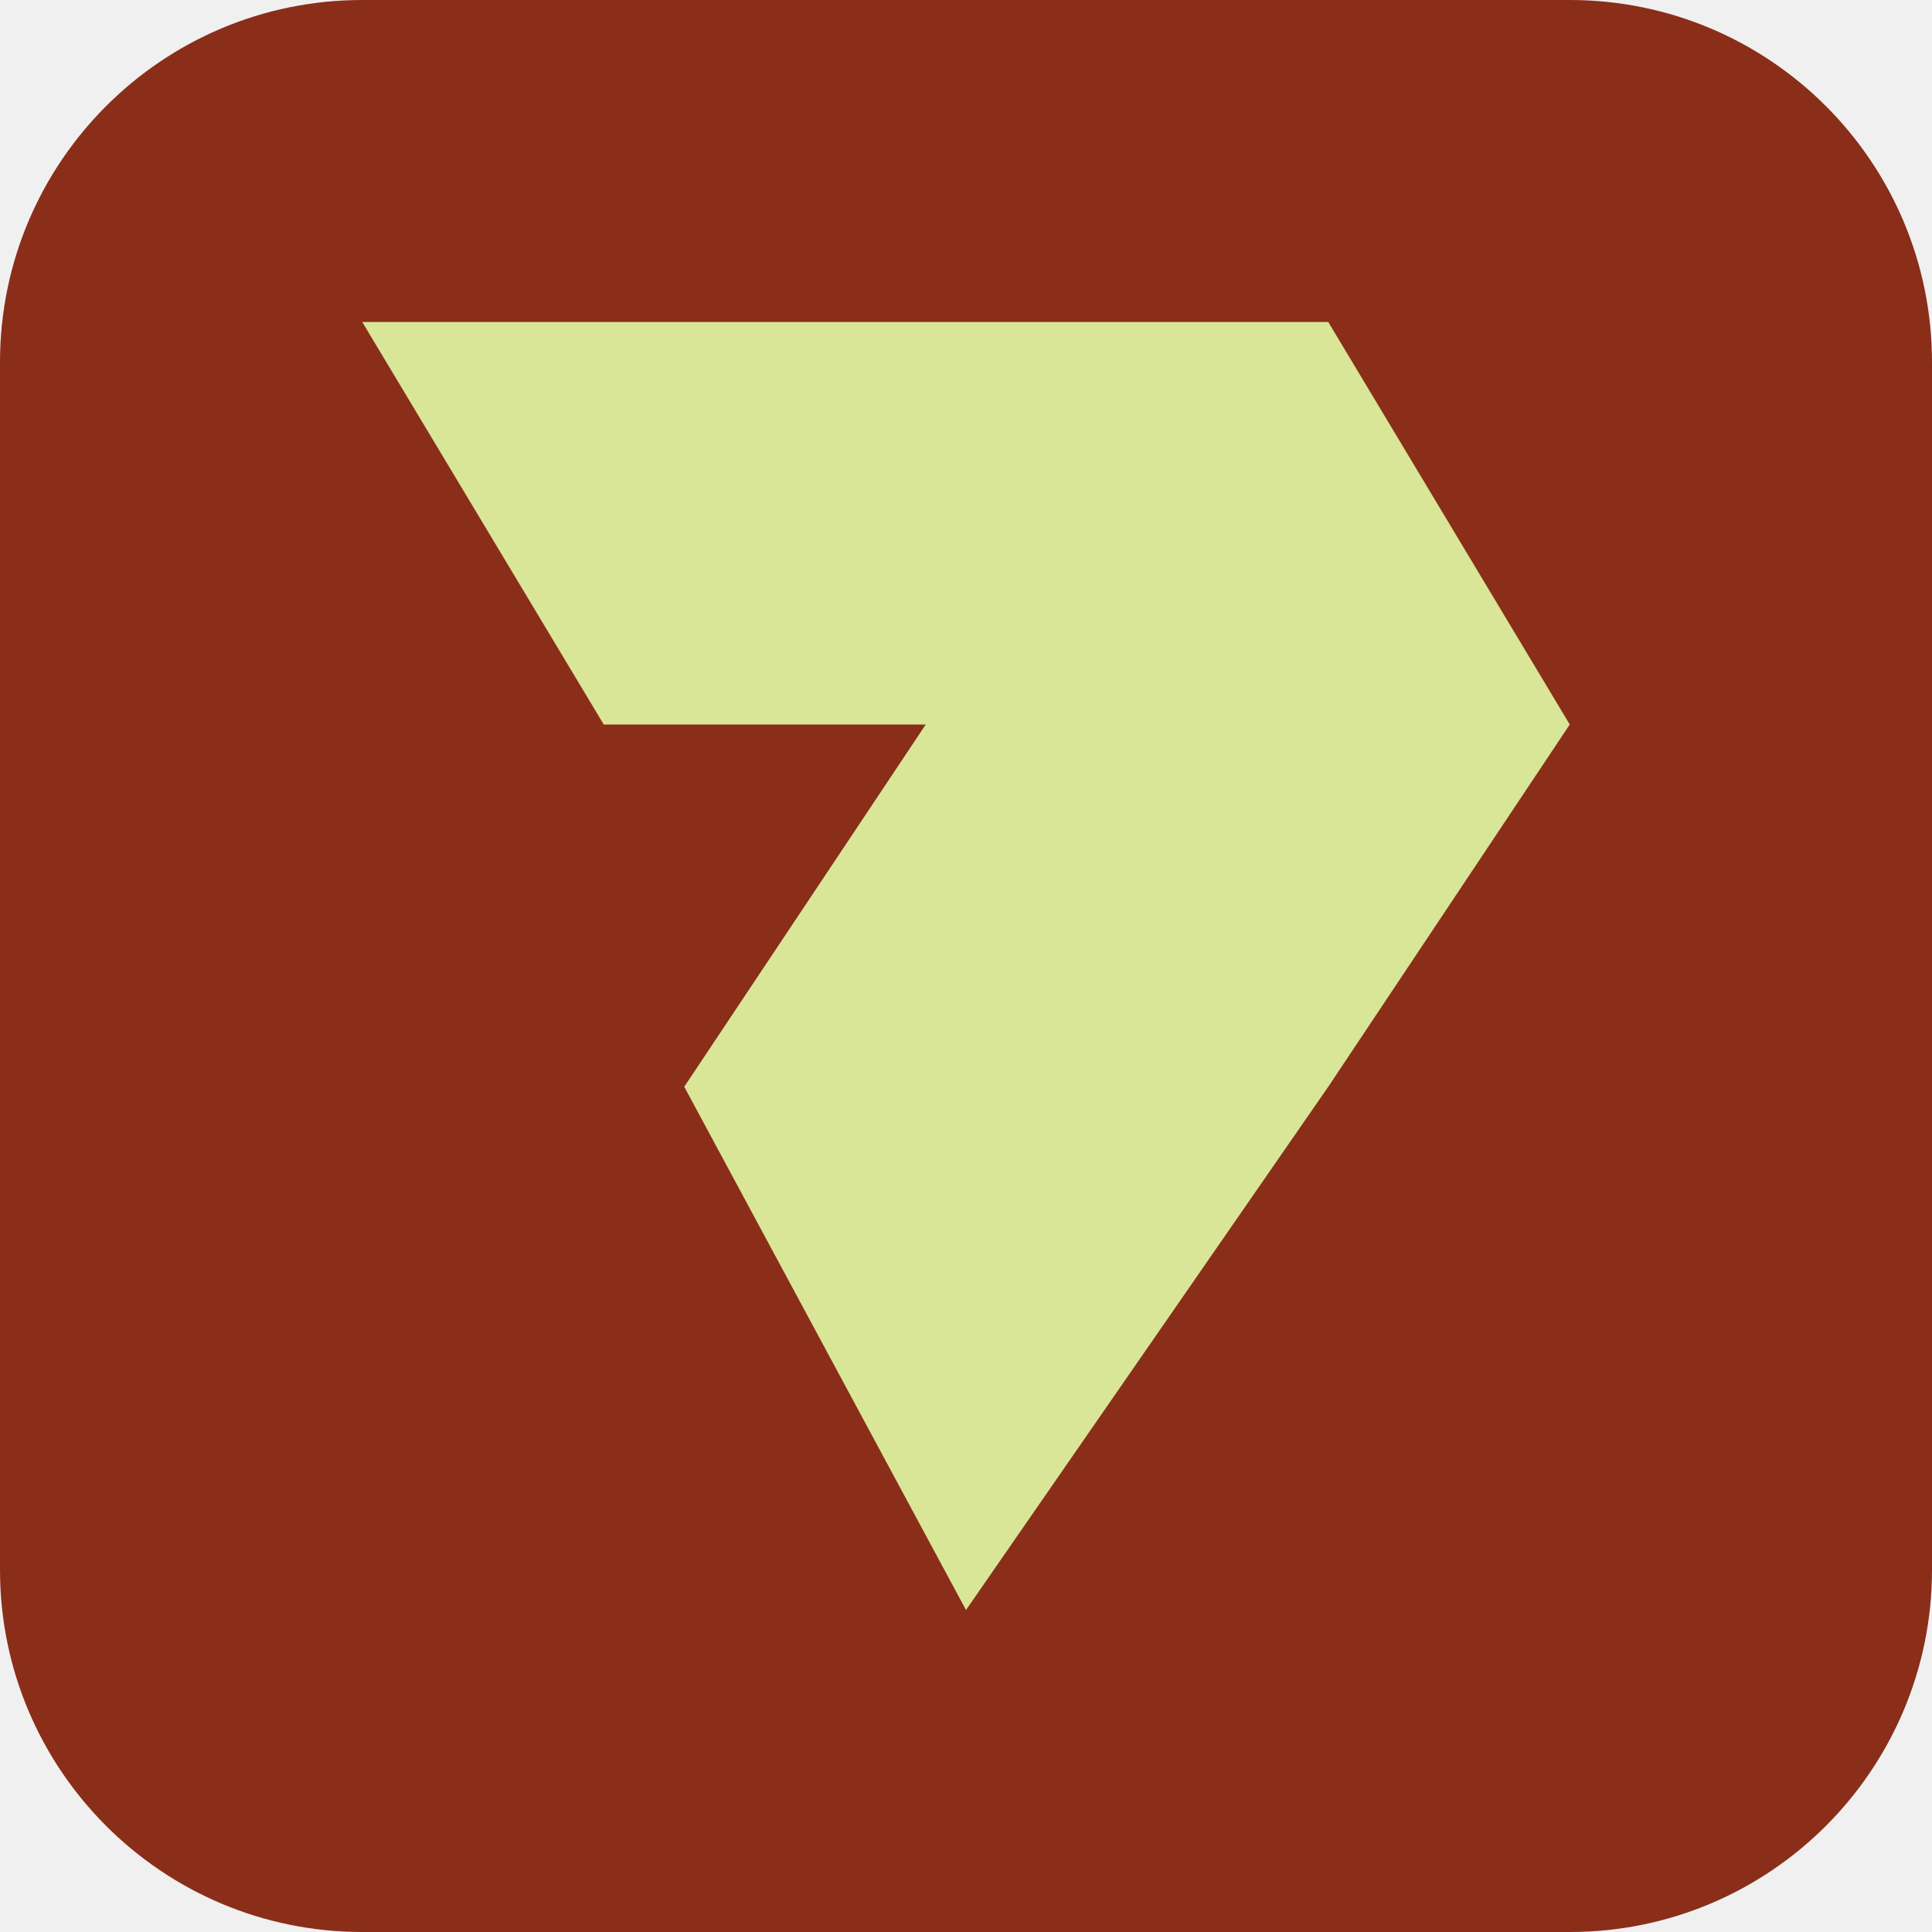
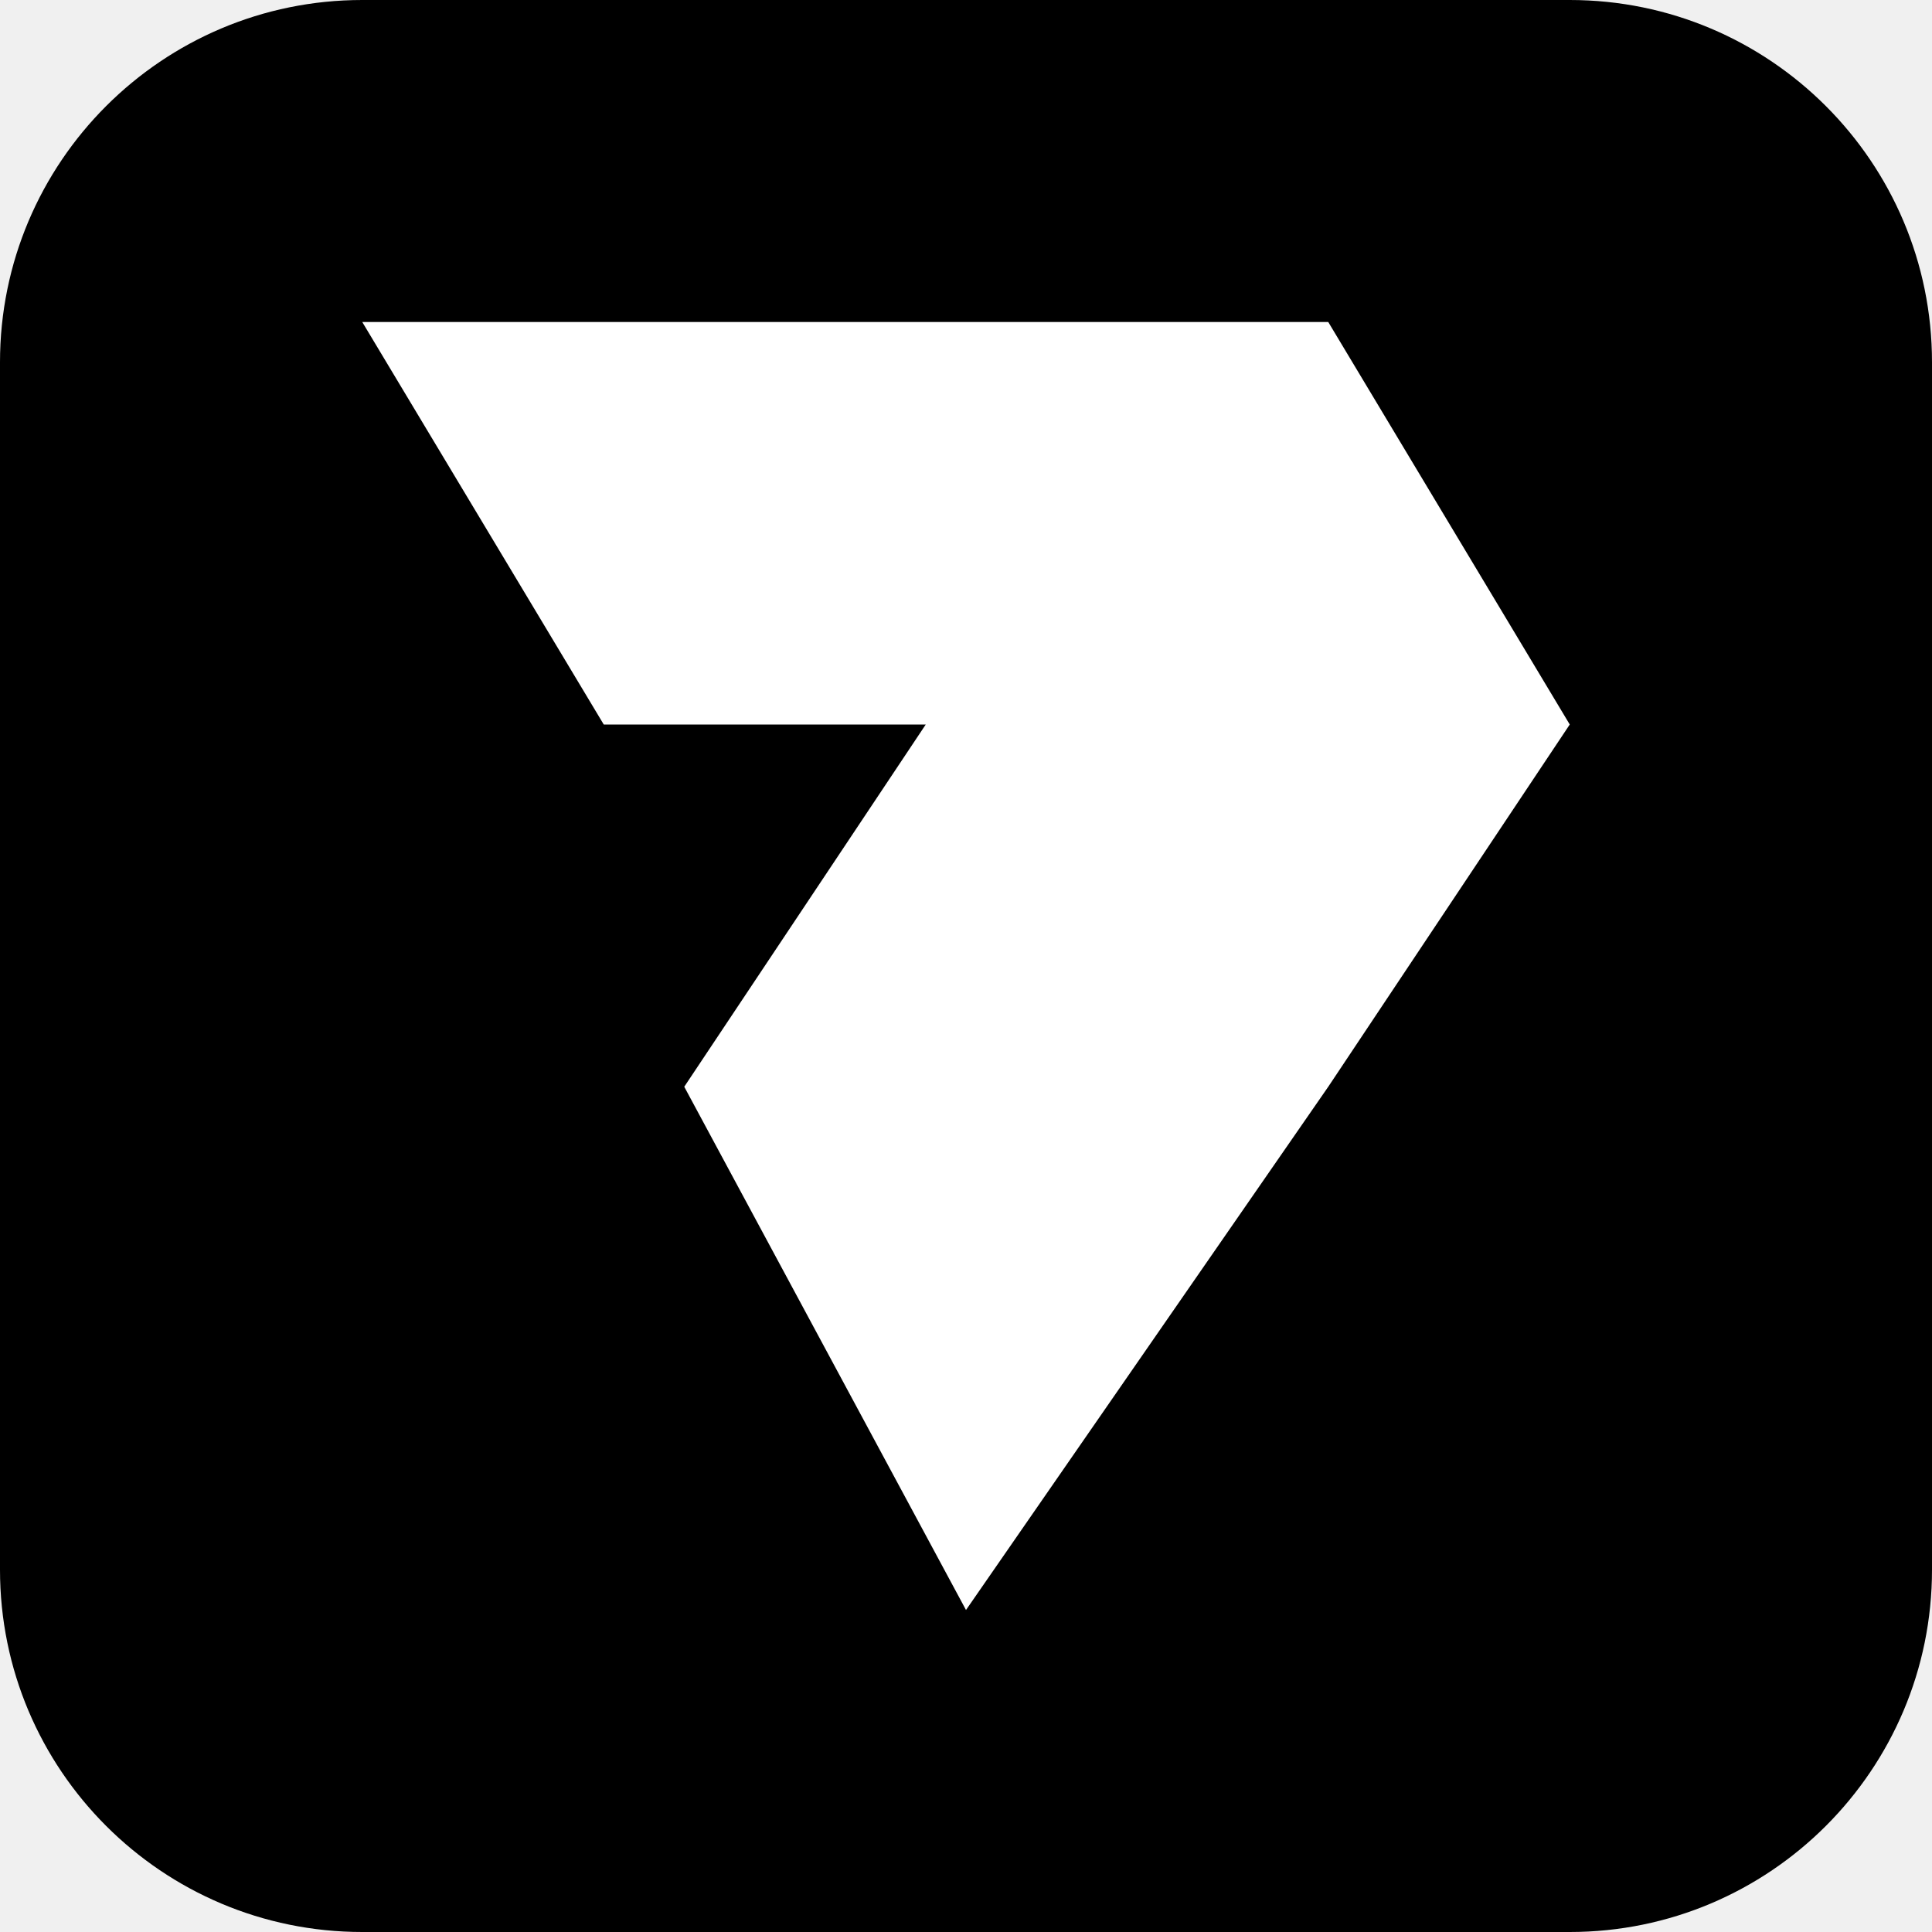
<svg xmlns="http://www.w3.org/2000/svg" viewBox="0 0 48 48" width="48" height="48" role="img" aria-label="Zyra">
-   <rect x="0" y="0" width="48" height="48" rx="9" fill="#8A2E1A" />
-   <path d="M 9,8 L 33,8 L 39,18 L 33,27 L 24,40 L 17,27 L 23,18 L 15,18 Z" fill="#DAE697" />
+   <rect x="0" y="0" width="48" height="48" rx="9" fill="#000000" />
+   <path d="M 9,8 L 33,8 L 39,18 L 33,27 L 24,40 L 17,27 L 23,18 L 15,18 Z" fill="#ffffff" />
</svg>
